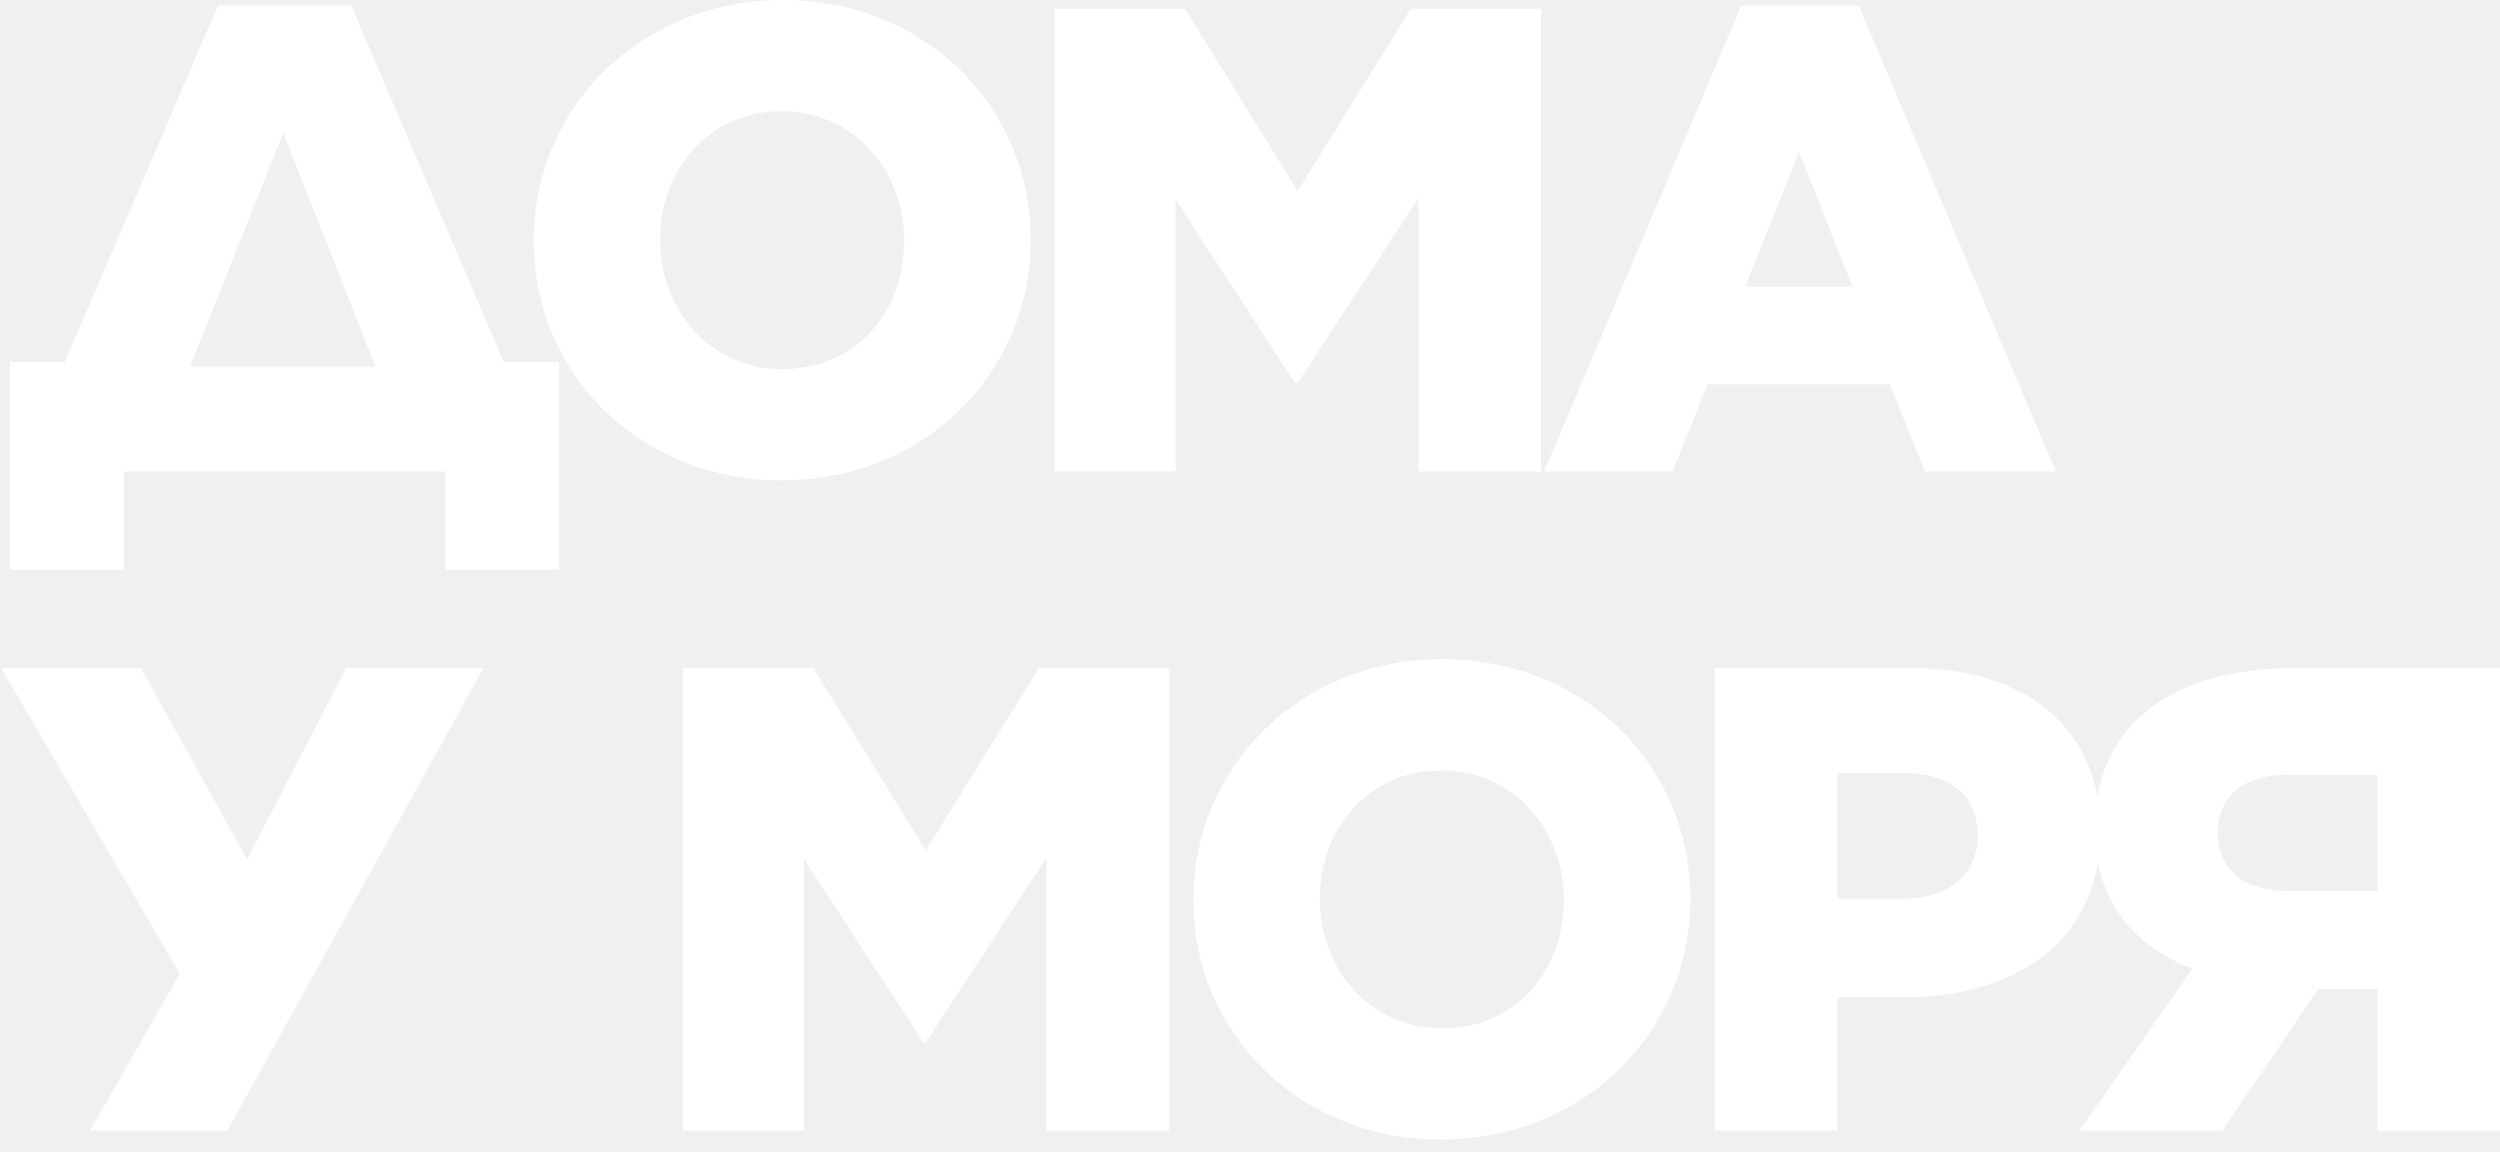
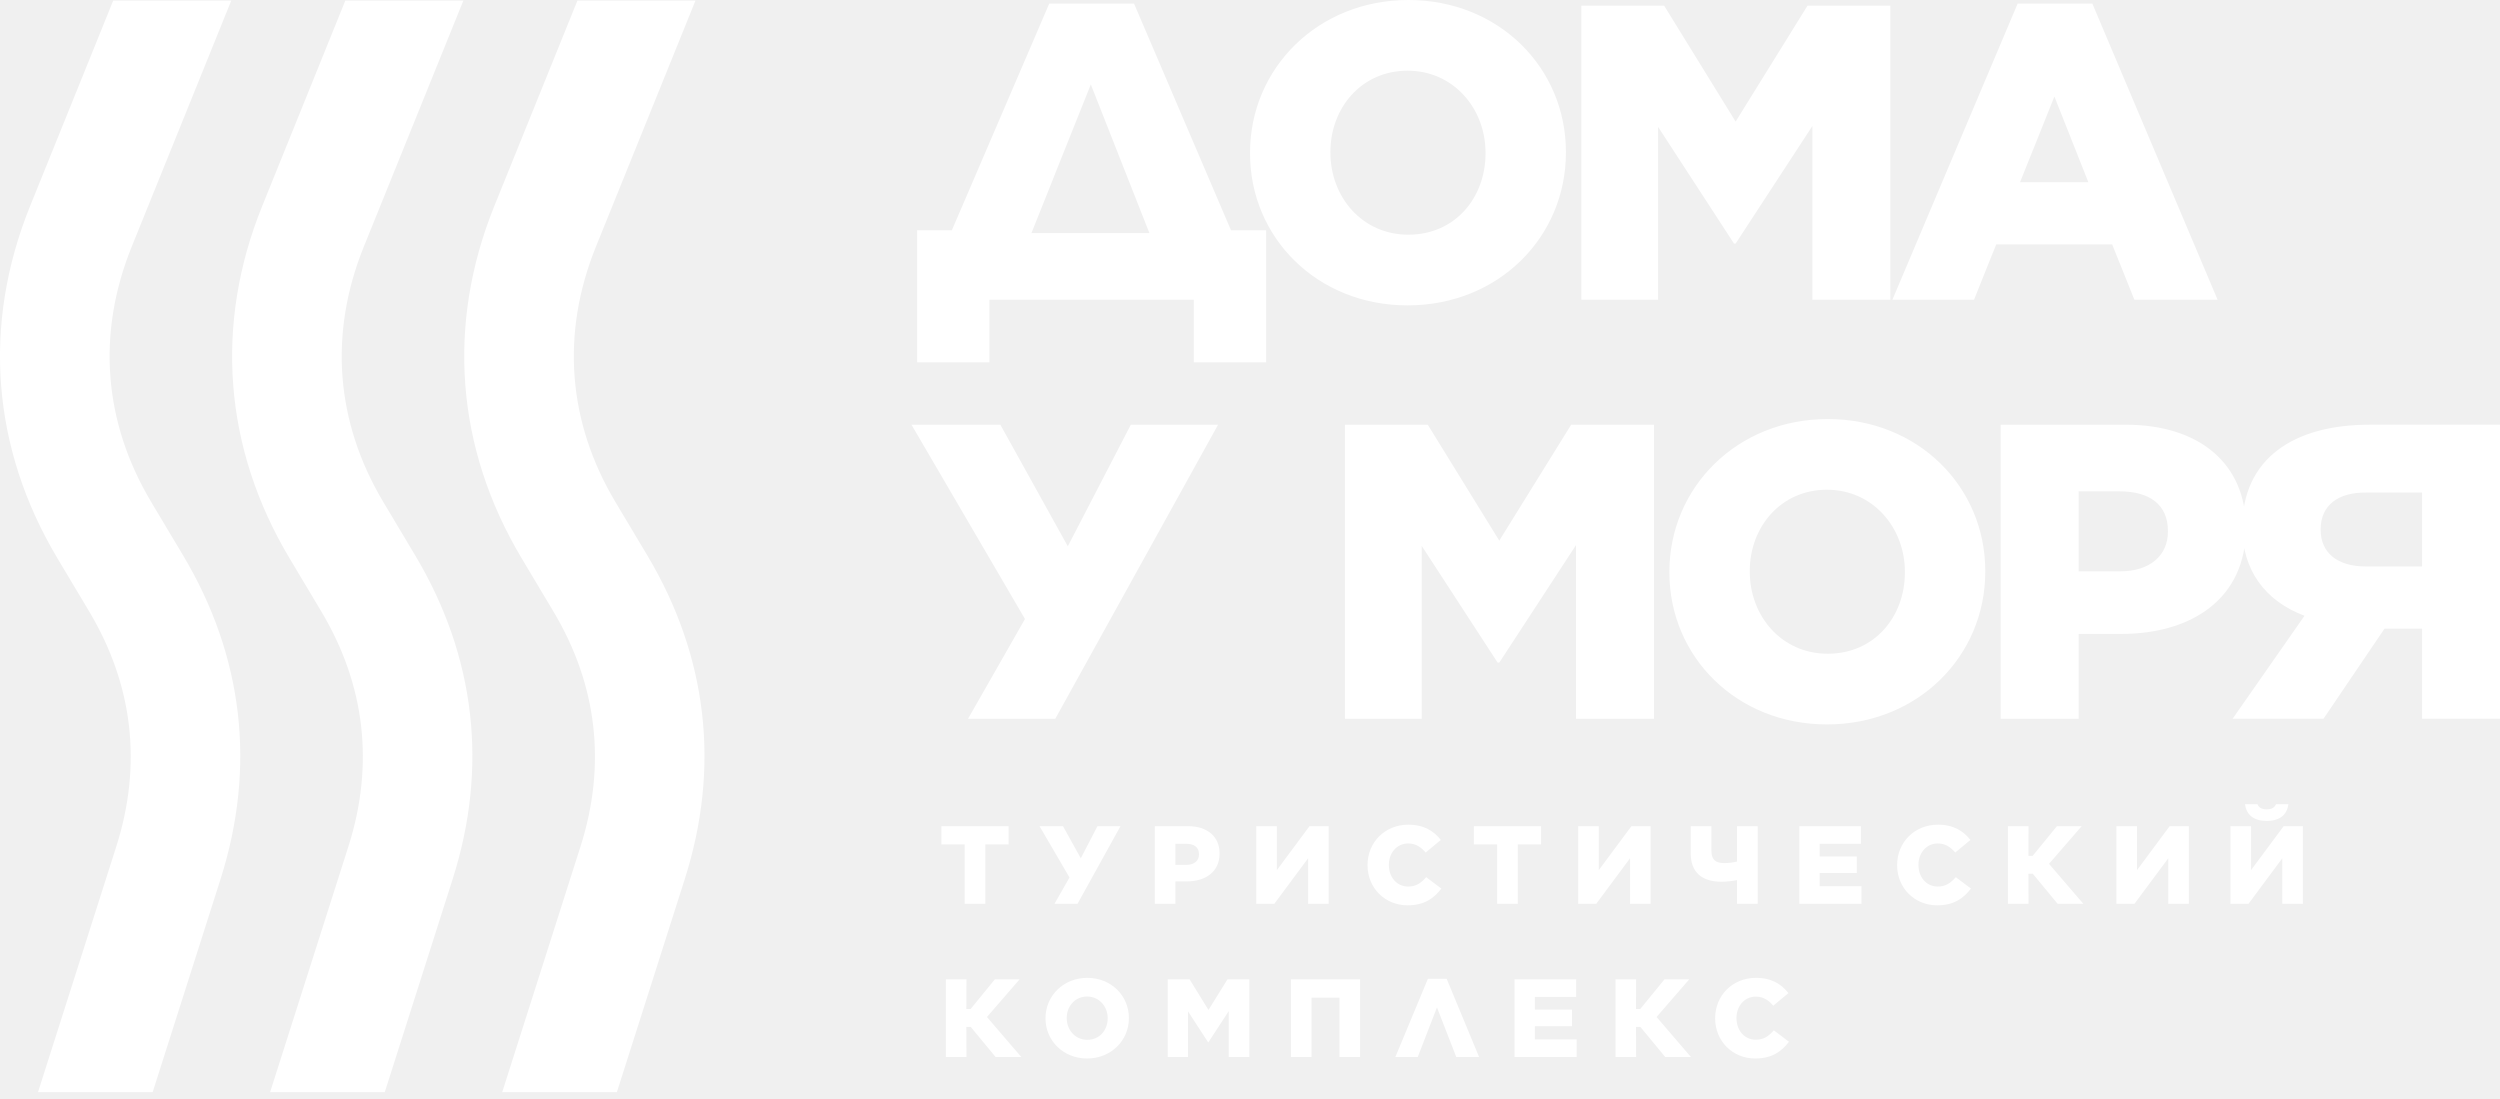
- <svg xmlns="http://www.w3.org/2000/svg" width="178" height="82" viewBox="0 0 178 82" fill="none">
-   <path id="Vector" d="M169.27 63.445H162.981C159.769 63.445 157.913 61.907 157.913 59.329V59.283C157.913 56.569 159.904 55.122 163.026 55.167H169.27V63.446V63.445ZM149.138 59.103C149.138 63.763 151.626 67.291 156.105 68.965L148.052 80.501H158.231L165.063 70.412H169.27V80.501H178.001V47.566H163.388C154.837 47.566 149.137 51.411 149.137 59.056V59.102L149.138 59.103ZM130.808 63.989V55.031H135.378C138.77 55.031 140.807 56.524 140.807 59.465V59.556C140.807 62.225 138.771 63.99 135.468 63.99H130.808V63.989ZM122.076 80.502H130.808V71.001H135.558C143.566 71.001 149.538 66.975 149.538 59.194V59.103C149.538 51.91 144.29 47.568 136.101 47.568H122.076V80.503V80.502ZM102.706 73.218C97.503 73.218 93.975 68.966 93.975 64.034V63.944C93.975 59.012 97.458 54.85 102.616 54.85C107.773 54.85 111.347 59.103 111.347 64.034V64.125C111.347 69.056 107.954 73.218 102.706 73.218ZM102.616 81.135C112.794 81.135 120.35 73.489 120.35 64.034V63.944C120.35 54.534 112.84 46.933 102.706 46.933C92.572 46.933 84.972 54.579 84.972 64.034V64.125C84.972 73.535 92.482 81.135 102.616 81.135ZM48.636 80.502H57.232V61.139L65.737 74.214H65.918L74.514 61.049V80.502H83.245V47.567H73.971L65.918 60.551L57.91 47.567H48.636V80.502ZM16.192 80.502L34.423 47.567H24.652L17.594 61.184L10.039 47.567H0.086L12.798 69.328L6.419 80.502H16.191H16.192ZM124.248 20.403L128.093 10.812L131.893 20.403H124.247H124.248ZM109.951 33.569H119.09L121.578 27.37H134.562L137.05 33.569H146.37L132.345 0.407H123.975L109.95 33.569H109.951ZM75.109 33.569H83.704V14.206L92.209 27.281H92.39L100.986 14.115V33.569H109.717V0.633H100.443L92.39 13.618L84.383 0.633H75.109V33.569ZM55.738 26.285C50.535 26.285 47.007 22.033 47.007 17.101V17.011C47.007 12.079 50.49 7.917 55.648 7.917C60.805 7.917 64.379 12.17 64.379 17.101V17.191C64.379 22.123 60.986 26.285 55.738 26.285ZM55.648 34.202C65.826 34.202 73.382 26.556 73.382 17.101V17.011C73.382 7.601 65.872 0 55.738 0C45.604 0 38.004 7.646 38.004 17.101V17.191C38.004 26.601 45.514 34.202 55.648 34.202ZM20.171 9.455L26.732 26.104H13.521L20.171 9.455ZM0.718 25.787V40.581H8.816V33.569H31.708V40.581H39.806V25.787H35.871L25.014 0.407H15.513L4.61 25.787H0.72H0.718Z" fill="white" />
+ <svg xmlns="http://www.w3.org/2000/svg" width="280" height="123" viewBox="0 0 280 123" fill="none">
+   <path d="M271.27 63.445H264.981C261.769 63.445 259.913 61.907 259.913 59.329V59.283C259.913 56.569 261.904 55.122 265.026 55.167H271.27V63.446V63.445ZM251.138 59.103C251.138 63.763 253.626 67.291 258.105 68.965L250.052 80.501H260.231L267.063 70.412H271.27V80.501H280.001V47.566H265.388C256.837 47.566 251.137 51.411 251.137 59.056V59.102L251.138 59.103ZM232.808 63.989V55.031H237.378C240.77 55.031 242.807 56.524 242.807 59.465V59.556C242.807 62.225 240.771 63.99 237.468 63.99H232.808V63.989ZM224.076 80.502H232.808V71.001H237.558C245.566 71.001 251.538 66.975 251.538 59.194V59.103C251.538 51.91 246.29 47.568 238.101 47.568H224.076V80.503V80.502ZM204.706 73.218C199.503 73.218 195.975 68.966 195.975 64.034V63.944C195.975 59.012 199.458 54.85 204.616 54.85C209.773 54.85 213.347 59.103 213.347 64.034V64.125C213.347 69.056 209.954 73.218 204.706 73.218ZM204.616 81.135C214.794 81.135 222.35 73.489 222.35 64.034V63.944C222.35 54.534 214.84 46.933 204.706 46.933C194.572 46.933 186.972 54.579 186.972 64.034V64.125C186.972 73.535 194.482 81.135 204.616 81.135ZM150.636 80.502H159.232V61.139L167.737 74.214H167.918L176.514 61.049V80.502H185.245V47.567H175.971L167.918 60.551L159.91 47.567H150.636V80.502ZM118.192 80.502L136.424 47.567H126.652L119.594 61.184L112.039 47.567H102.086L114.798 69.328L108.419 80.502H118.191H118.192ZM226.248 20.403L230.093 10.812L233.893 20.403H226.247H226.248ZM211.951 33.569H221.09L223.578 27.37H236.562L239.05 33.569H248.37L234.345 0.407H225.975L211.95 33.569H211.951ZM177.109 33.569H185.704V14.206L194.209 27.281H194.39L202.986 14.115V33.569H211.717V0.633H202.443L194.39 13.618L186.383 0.633H177.109V33.569ZM157.738 26.285C152.535 26.285 149.007 22.033 149.007 17.101V17.011C149.007 12.079 152.49 7.917 157.648 7.917C162.805 7.917 166.379 12.17 166.379 17.101V17.191C166.379 22.123 162.986 26.285 157.738 26.285ZM157.648 34.202C167.827 34.202 175.382 26.556 175.382 17.101V17.011C175.382 7.601 167.872 0 157.738 0C147.604 0 140.004 7.646 140.004 17.101V17.191C140.004 26.601 147.514 34.202 157.648 34.202ZM122.171 9.455L128.732 26.104H115.521L122.171 9.455ZM102.718 25.787V40.581H110.816V33.569H133.708V40.581H141.807V25.787H137.871L127.014 0.407H117.513L106.61 25.787H102.72H102.718Z" fill="white" />
+   <path d="M196.576 118.551C198.452 118.551 199.527 117.774 200.364 116.675L198.668 115.397C198.107 116.03 197.569 116.448 196.649 116.448C195.359 116.448 194.486 115.384 194.486 114.035V114.011C194.486 112.709 195.358 111.622 196.649 111.622C197.497 111.622 198.082 112.028 198.608 112.638L200.304 111.228C199.527 110.236 198.417 109.519 196.673 109.519C194.021 109.519 192.097 111.514 192.097 114.035V114.059C192.097 116.639 194.08 118.551 196.576 118.551ZM180.938 118.383H183.244L183.232 115.015H183.722L186.505 118.383H189.384L185.537 113.904L189.192 109.688H186.421L183.708 113.009H183.231L183.243 109.688H180.937V118.384L180.938 118.383ZM169.625 118.383H176.589V116.412H171.907V114.931H176.064V113.079H171.907V111.658H176.529V109.687H169.625V118.383ZM162.026 109.627H159.924L156.28 118.383H158.789L160.94 112.828L163.102 118.383H165.658L162.027 109.627H162.026ZM144.584 118.383H146.891V111.741H150.02V118.383H152.326V109.687H144.584V118.383ZM130.787 118.383H133.056V113.271L135.302 116.723H135.35L137.619 113.247V118.383H139.924V109.687H137.476L135.35 113.115L133.235 109.687H130.787V118.383ZM121.779 116.46C120.406 116.46 119.473 115.337 119.473 114.035V114.011C119.473 112.709 120.393 111.61 121.755 111.61C123.117 111.61 124.06 112.733 124.06 114.035V114.059C124.06 115.361 123.164 116.46 121.778 116.46H121.779ZM121.755 118.551C124.443 118.551 126.437 116.532 126.437 114.035V114.011C126.437 111.526 124.455 109.519 121.778 109.519C119.102 109.519 117.096 111.538 117.096 114.035V114.059C117.096 116.544 119.078 118.551 121.755 118.551ZM105.938 118.383H108.244L108.232 115.015H108.722L111.506 118.383H114.385L110.538 113.904L114.193 109.688H111.421L108.709 113.009H108.232L108.243 109.688H105.937V118.384L105.938 118.383ZM257.922 101.229V92.532H255.771L252.116 97.454V92.532H249.811V101.229H251.83L255.617 96.127V101.229H257.923H257.922ZM253.871 91.947C255.245 91.947 256.153 91.313 256.297 90.071H254.911C254.756 90.441 254.457 90.644 253.871 90.644C253.286 90.644 252.988 90.441 252.832 90.071H251.446C251.59 91.313 252.497 91.947 253.871 91.947ZM245.151 101.229V92.532H243.001L239.345 97.454V92.532H237.039V101.229H239.058L242.846 96.127V101.229H245.152H245.151ZM224.89 101.229H227.196L227.184 97.86H227.674L230.458 101.229H233.337L229.49 96.749L233.145 92.533H230.373L227.661 95.854H227.184L227.195 92.533H224.889V101.23L224.89 101.229ZM216.957 101.396C218.833 101.396 219.908 100.619 220.745 99.52L219.049 98.242C218.488 98.875 217.95 99.293 217.03 99.293C215.739 99.293 214.867 98.23 214.867 96.88V96.856C214.867 95.554 215.739 94.467 217.03 94.467C217.878 94.467 218.463 94.874 218.989 95.483L220.685 94.073C219.908 93.081 218.798 92.364 217.054 92.364C214.402 92.364 212.478 94.359 212.478 96.88V96.904C212.478 99.485 214.461 101.396 216.957 101.396ZM201.522 101.229H208.487V99.257H203.804V97.776H207.961V95.924H203.804V94.503H208.427V92.532H201.522V101.229ZM194.546 101.229H196.863V92.532H194.546V96.498C194.08 96.606 193.601 96.666 193.124 96.666C192.12 96.666 191.678 96.271 191.678 95.28V92.532H189.361V95.59C189.361 97.644 190.568 98.755 192.802 98.755C193.34 98.755 193.96 98.684 194.546 98.576V101.228V101.229ZM184.869 101.229V92.532H182.719L179.064 97.454V92.532H176.757V101.229H178.777L182.564 96.127V101.229H184.87H184.869ZM167.679 101.229H169.996V94.575H172.601V92.533H165.075V94.575H167.68V101.229H167.679ZM157.643 101.396C159.519 101.396 160.594 100.619 161.43 99.52L159.735 98.242C159.173 98.875 158.635 99.293 157.715 99.293C156.426 99.293 155.553 98.23 155.553 96.88V96.856C155.553 95.554 156.425 94.467 157.715 94.467C158.563 94.467 159.148 94.874 159.675 95.483L161.371 94.073C160.594 93.081 159.483 92.364 157.739 92.364C155.088 92.364 153.164 94.359 153.164 96.88V96.904C153.164 99.485 155.147 101.396 157.643 101.396ZM148.814 101.229V92.532H146.664L143.009 97.454V92.532H140.703V101.229H142.722L146.509 96.127V101.229H148.815H148.814ZM131.647 96.869V94.503H132.854C133.75 94.503 134.287 94.897 134.287 95.673V95.697C134.287 96.402 133.749 96.868 132.877 96.868H131.647V96.869ZM129.341 101.229H131.647V98.719H132.901C135.016 98.719 136.592 97.656 136.592 95.601V95.577C136.592 93.678 135.206 92.531 133.045 92.531H129.341V101.228V101.229ZM120.68 101.229L125.494 92.532H122.914L121.05 96.127L119.055 92.532H116.427L119.784 98.278L118.1 101.229H120.68ZM108.041 101.229H110.359V94.575H112.963V92.533H105.438V94.575H108.042V101.229H108.041Z" fill="white" />
+   <path d="M77.891 0.07L66.741 27.635C64.776 32.493 63.986 37.415 64.357 42.23C64.728 47.029 66.257 51.754 68.934 56.236L72.498 62.203C75.876 67.86 77.924 73.793 78.629 79.894C79.33 85.974 78.687 92.207 76.686 98.485L69.091 122.321H56.248L65.022 94.789C66.478 90.223 66.945 85.696 66.436 81.285C65.929 76.896 64.443 72.605 61.986 68.49L58.422 62.523C54.739 56.358 52.632 49.819 52.117 43.141C51.603 36.48 52.68 29.712 55.365 23.074L64.67 0.069H77.891V0.07Z" fill="white" />
+   <path d="M51.895 0.07L40.745 27.635C38.78 32.493 37.99 37.415 38.361 42.23C38.732 47.029 40.261 51.754 42.938 56.236L46.502 62.203C49.88 67.86 51.928 73.793 52.632 79.894C53.334 85.974 52.691 92.207 50.69 98.485L43.094 122.321H30.252L39.026 94.789C40.481 90.223 40.949 85.696 40.44 81.285C39.933 76.896 38.447 72.605 35.99 68.49L32.426 62.523C28.743 56.358 26.636 49.819 26.12 43.141C25.607 36.48 26.684 29.712 29.369 23.074L38.674 0.069H51.895V0.07Z" fill="white" />
+   <path d="M25.899 0.07L14.749 27.635C12.784 32.493 11.993 37.415 12.365 42.23C12.736 47.029 14.265 51.754 16.942 56.236L20.505 62.203C23.884 67.86 25.932 73.793 26.636 79.894C27.338 85.974 26.695 92.207 24.694 98.485L17.098 122.321H4.256L13.03 94.789C14.485 90.223 14.953 85.696 14.444 81.285C13.937 76.896 12.451 72.605 9.993 68.49L6.43 62.523C2.747 56.358 0.639 49.819 0.124 43.141C-0.39 36.48 0.687 29.712 3.373 23.074L12.678 0.069H25.899V0.07Z" fill="white" />
</svg>
